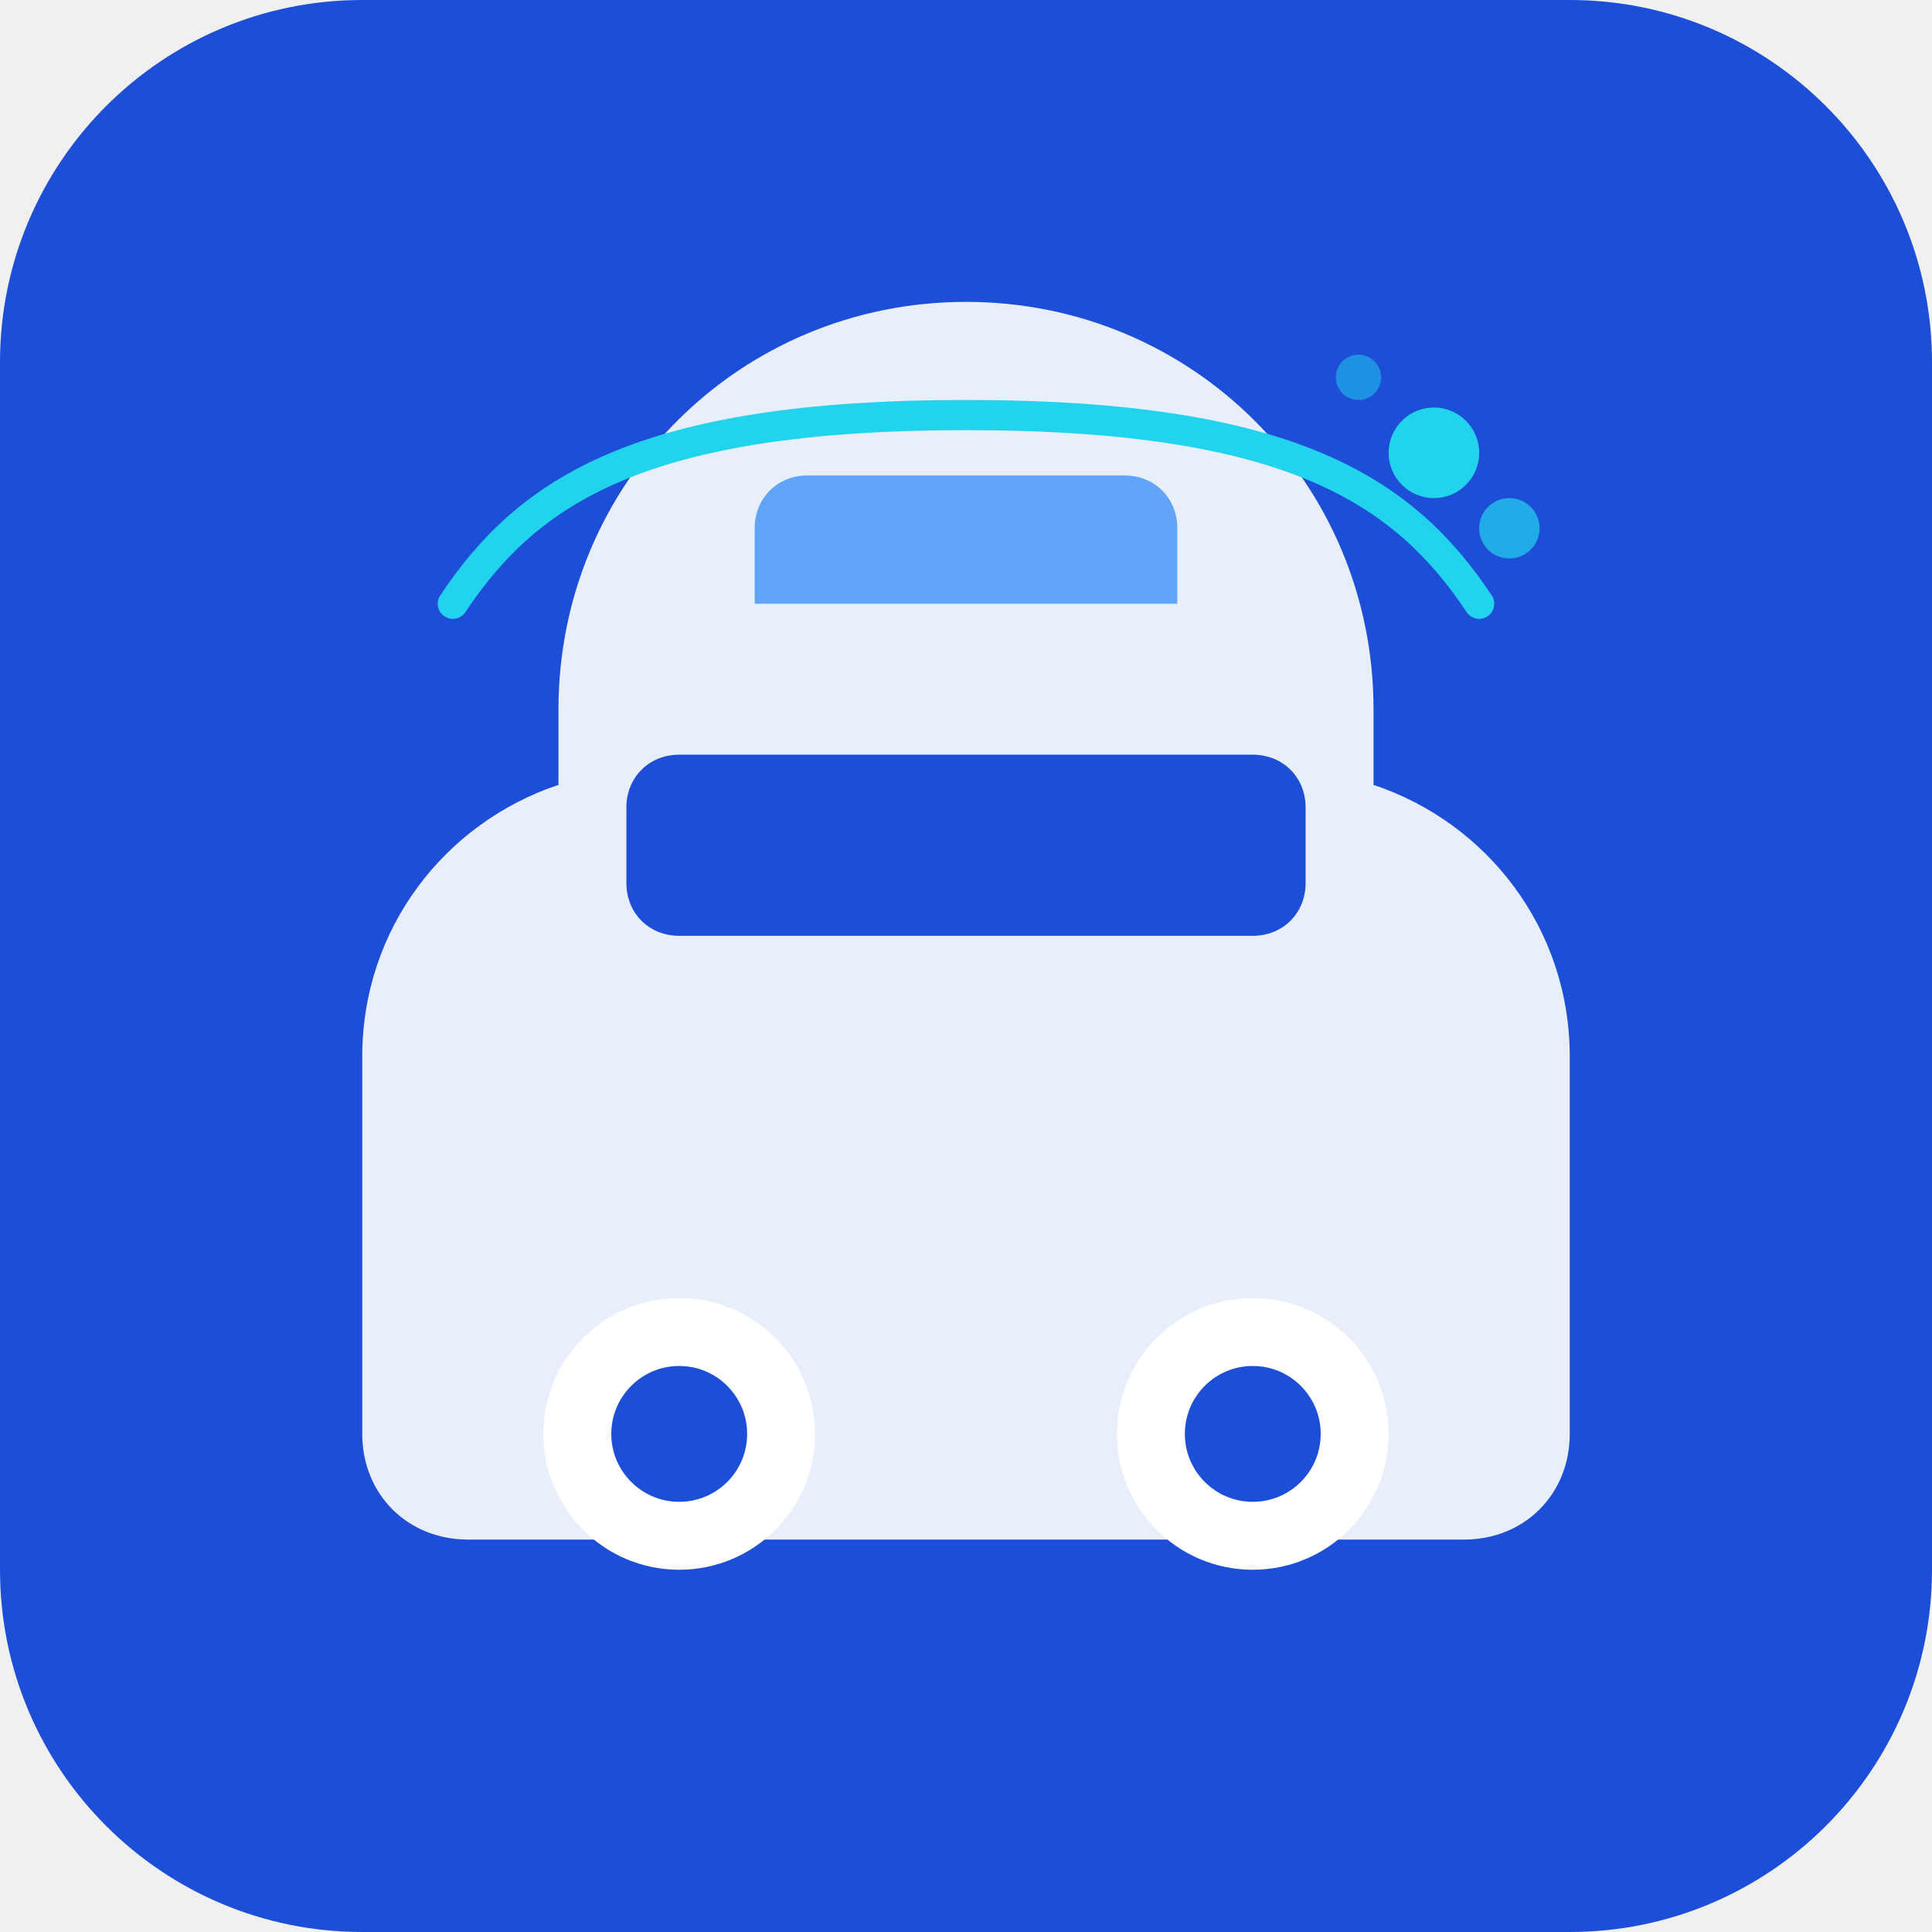
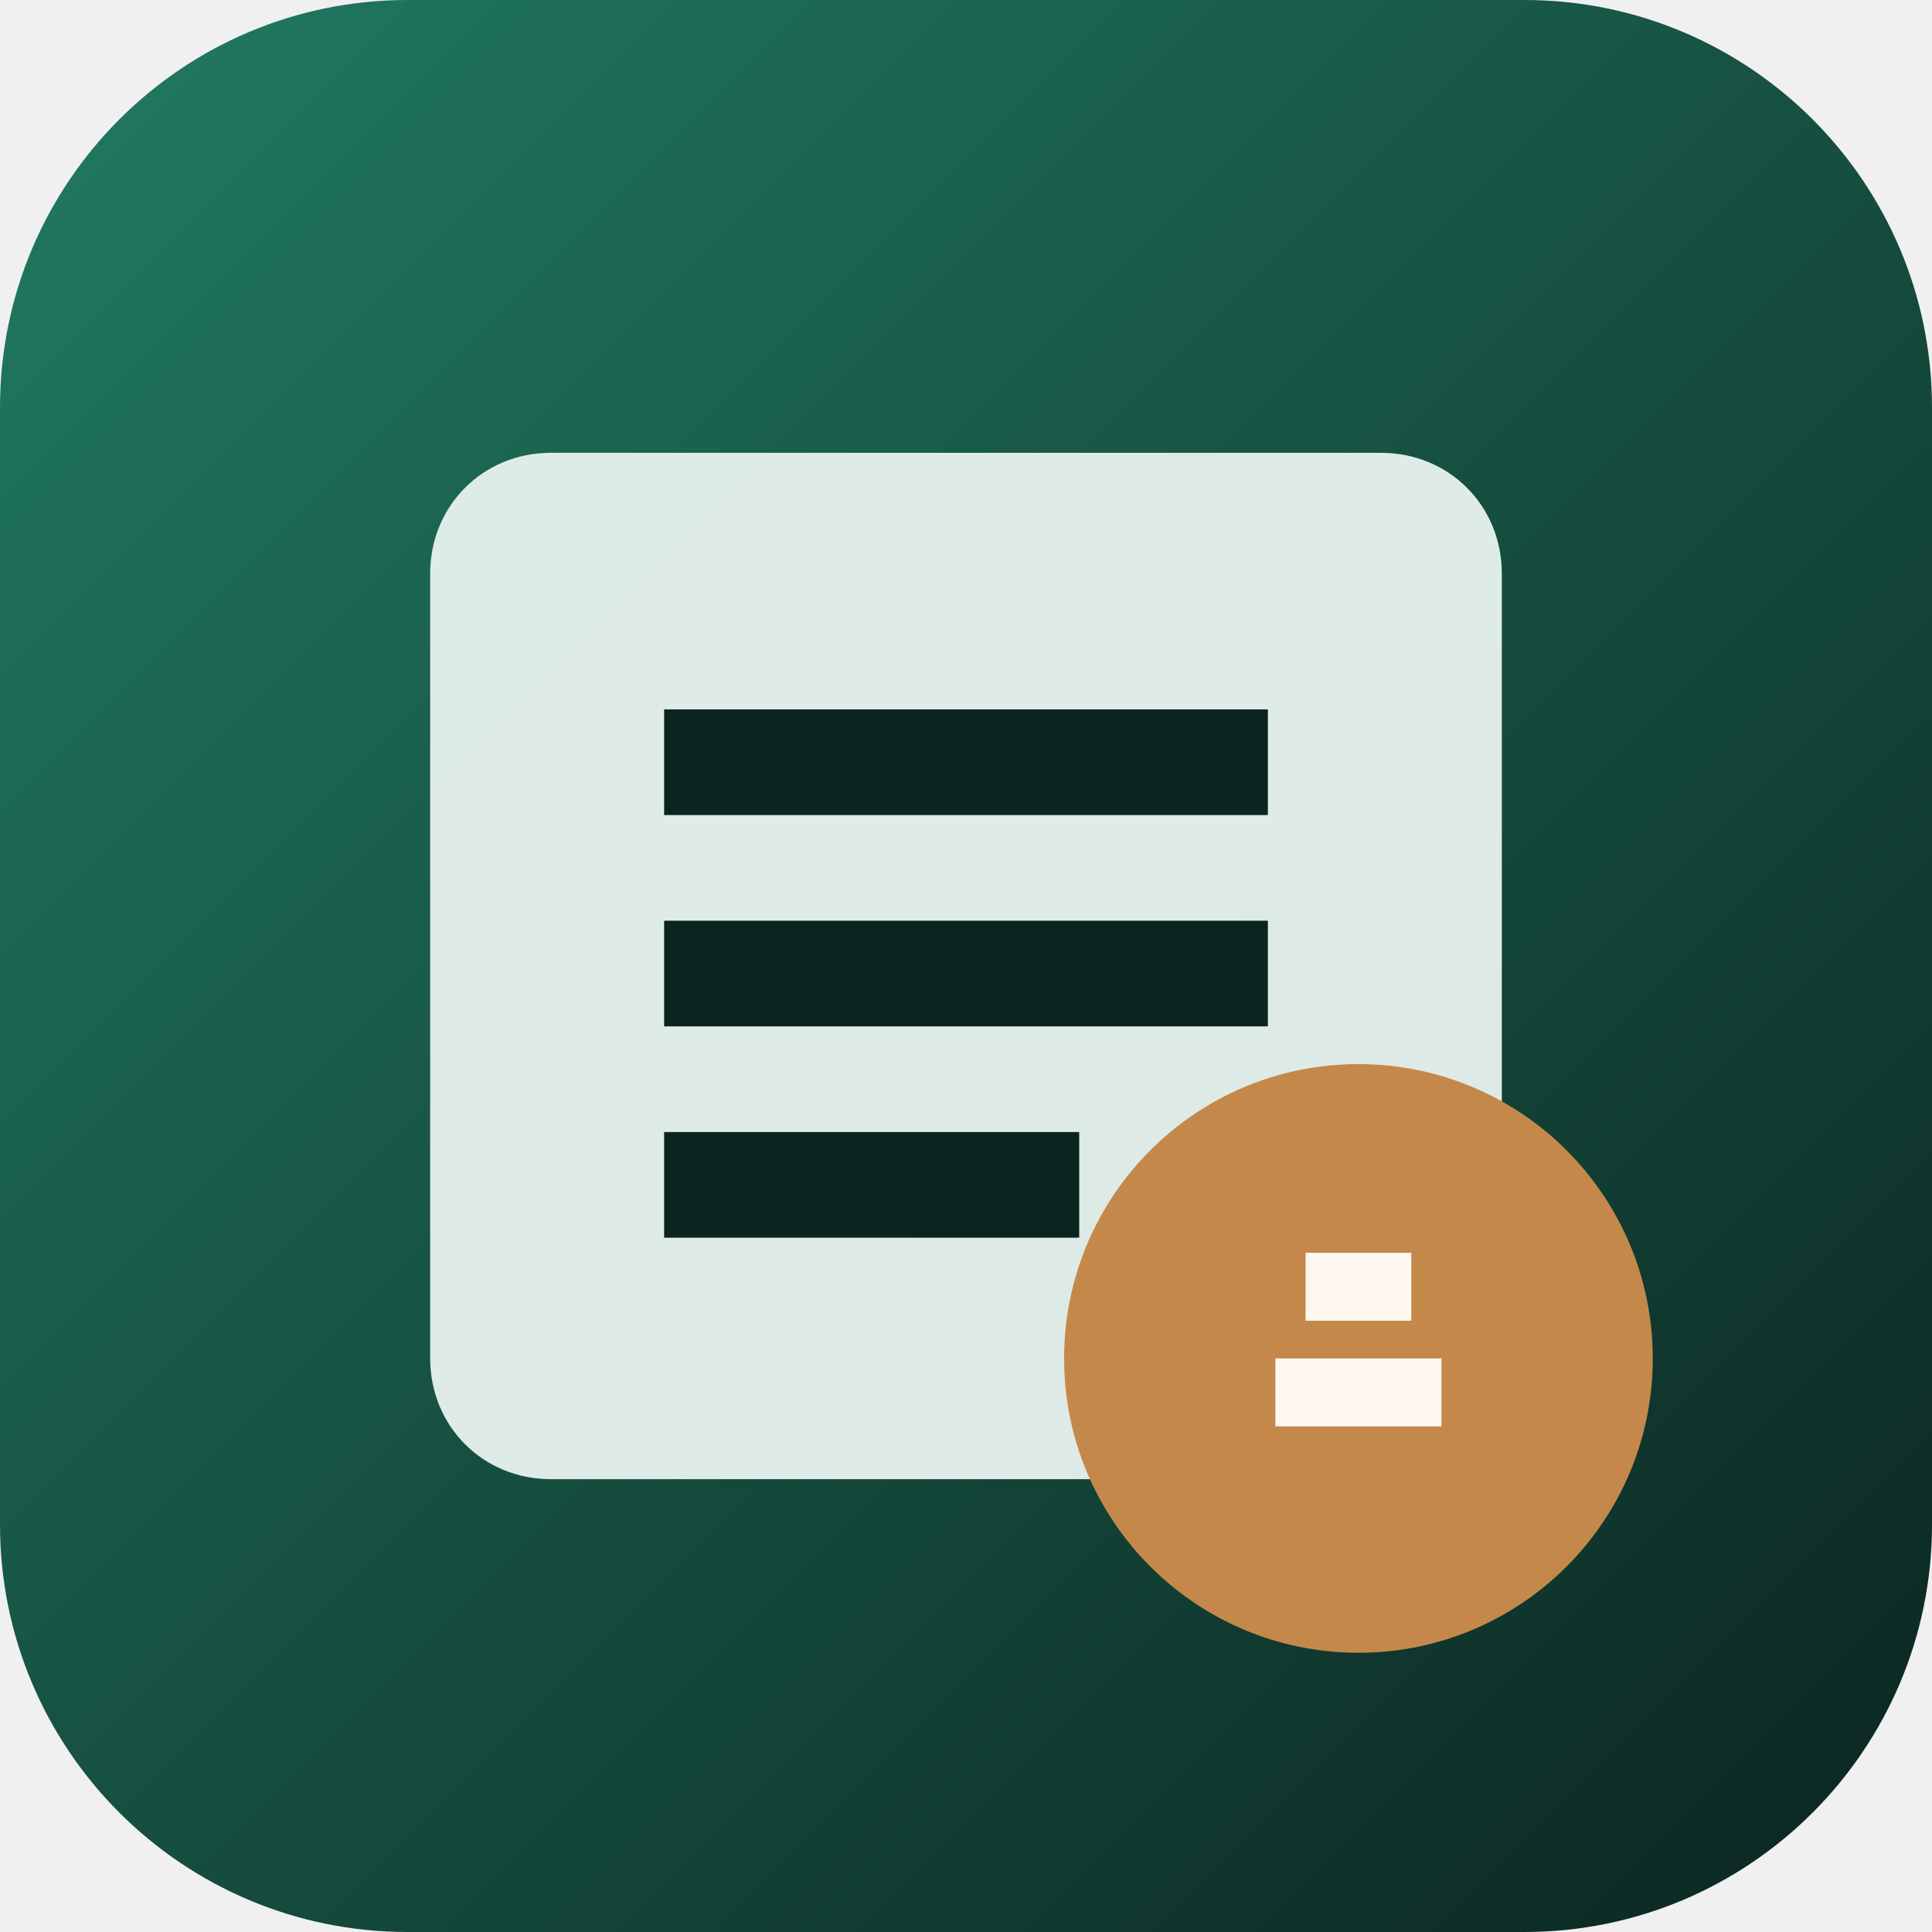
- <svg xmlns="http://www.w3.org/2000/svg" viewBox="0 0 512 512" fill="none">
-   <rect width="512" height="512" rx="96" fill="#1d4ed8" />
-   <path d="M256 80c-60 0-108 48-108 108v20c-30 10-52 38-52 72v100c0 16 12 28 28 28h264c16 0 28-12 28-28V280c0-34-22-62-52-72v-20c0-60-48-108-108-108z" fill="#ffffff" opacity="0.9" />
-   <path d="M180 200h152c8 0 14 6 14 14v20c0 8-6 14-14 14H180c-8 0-14-6-14-14v-20c0-8 6-14 14-14z" fill="#1d4ed8" />
-   <circle cx="180" cy="380" r="36" fill="#ffffff" />
-   <circle cx="332" cy="380" r="36" fill="#ffffff" />
-   <circle cx="180" cy="380" r="18" fill="#1d4ed8" />
-   <circle cx="332" cy="380" r="18" fill="#1d4ed8" />
-   <path d="M200 140c0-8 6-14 14-14h84c8 0 14 6 14 14v20H200v-20z" fill="#60a5fa" />
-   <path d="M120 160c20-30 50-50 136-50s116 20 136 50" stroke="#22d3ee" stroke-width="8" stroke-linecap="round" fill="none" />
-   <circle cx="380" cy="120" r="12" fill="#22d3ee" />
-   <circle cx="400" cy="140" r="8" fill="#22d3ee" opacity="0.7" />
-   <circle cx="360" cy="100" r="6" fill="#22d3ee" opacity="0.5" />
+ <svg xmlns="http://www.w3.org/2000/svg" viewBox="0 0 512 512" role="img" aria-label="قەرزنامە">
+   <defs>
+     <linearGradient id="g" x1="0" y1="0" x2="1" y2="1">
+       <stop offset="0%" stop-color="#217B62" />
+       <stop offset="100%" stop-color="#0B2420" />
+     </linearGradient>
+   </defs>
+   <rect width="512" height="512" rx="108" fill="url(#g)" />
+   <path fill="#E8F2EE" d="M146 120h220c18 0 32 14 32 32v208c0 18-14 32-32 32H146c-18 0-32-14-32-32V152c0-18 14-32 32-32z" opacity=".95" />
+   <path fill="#0B2420" d="M176 188h160v28H176zm0 56h160v28H176zm0 56h110v28H176z" />
+   <circle cx="360" cy="360" r="78" fill="#C4894A" />
+   <path fill="#FFF8F0" d="M338 360h44v18h-44zm8-28h28v18h-28z" />
</svg>
